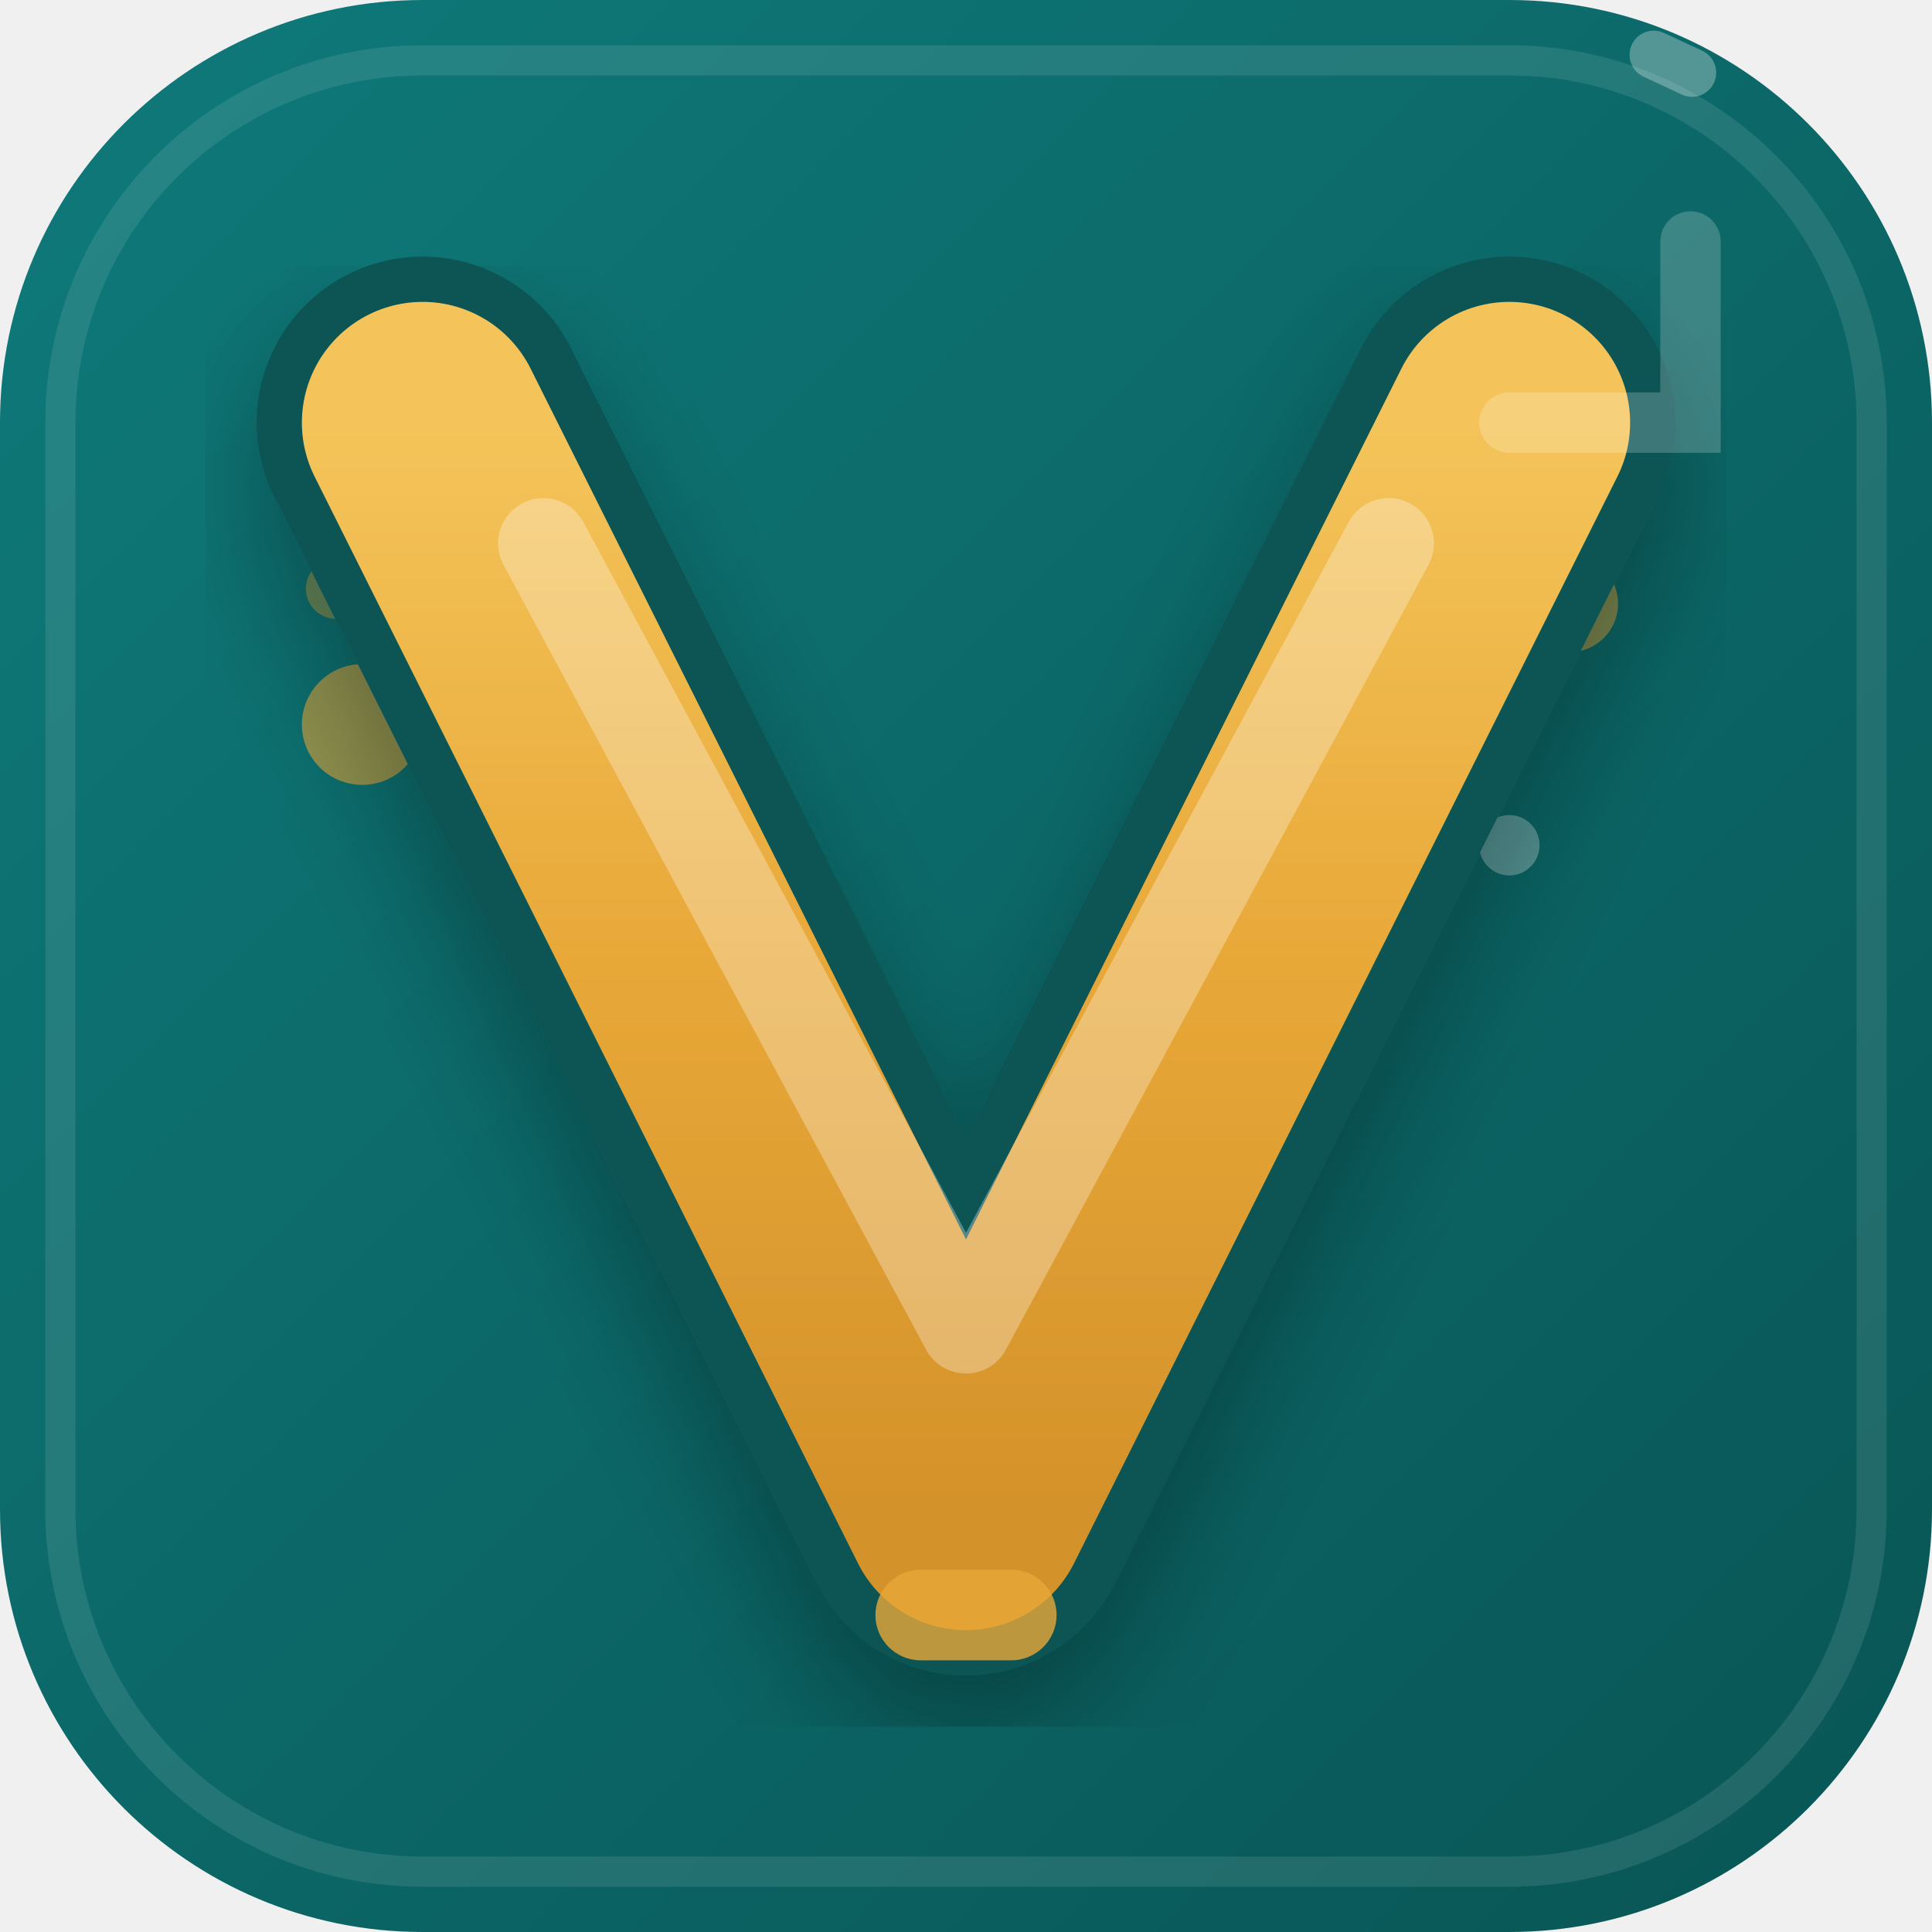
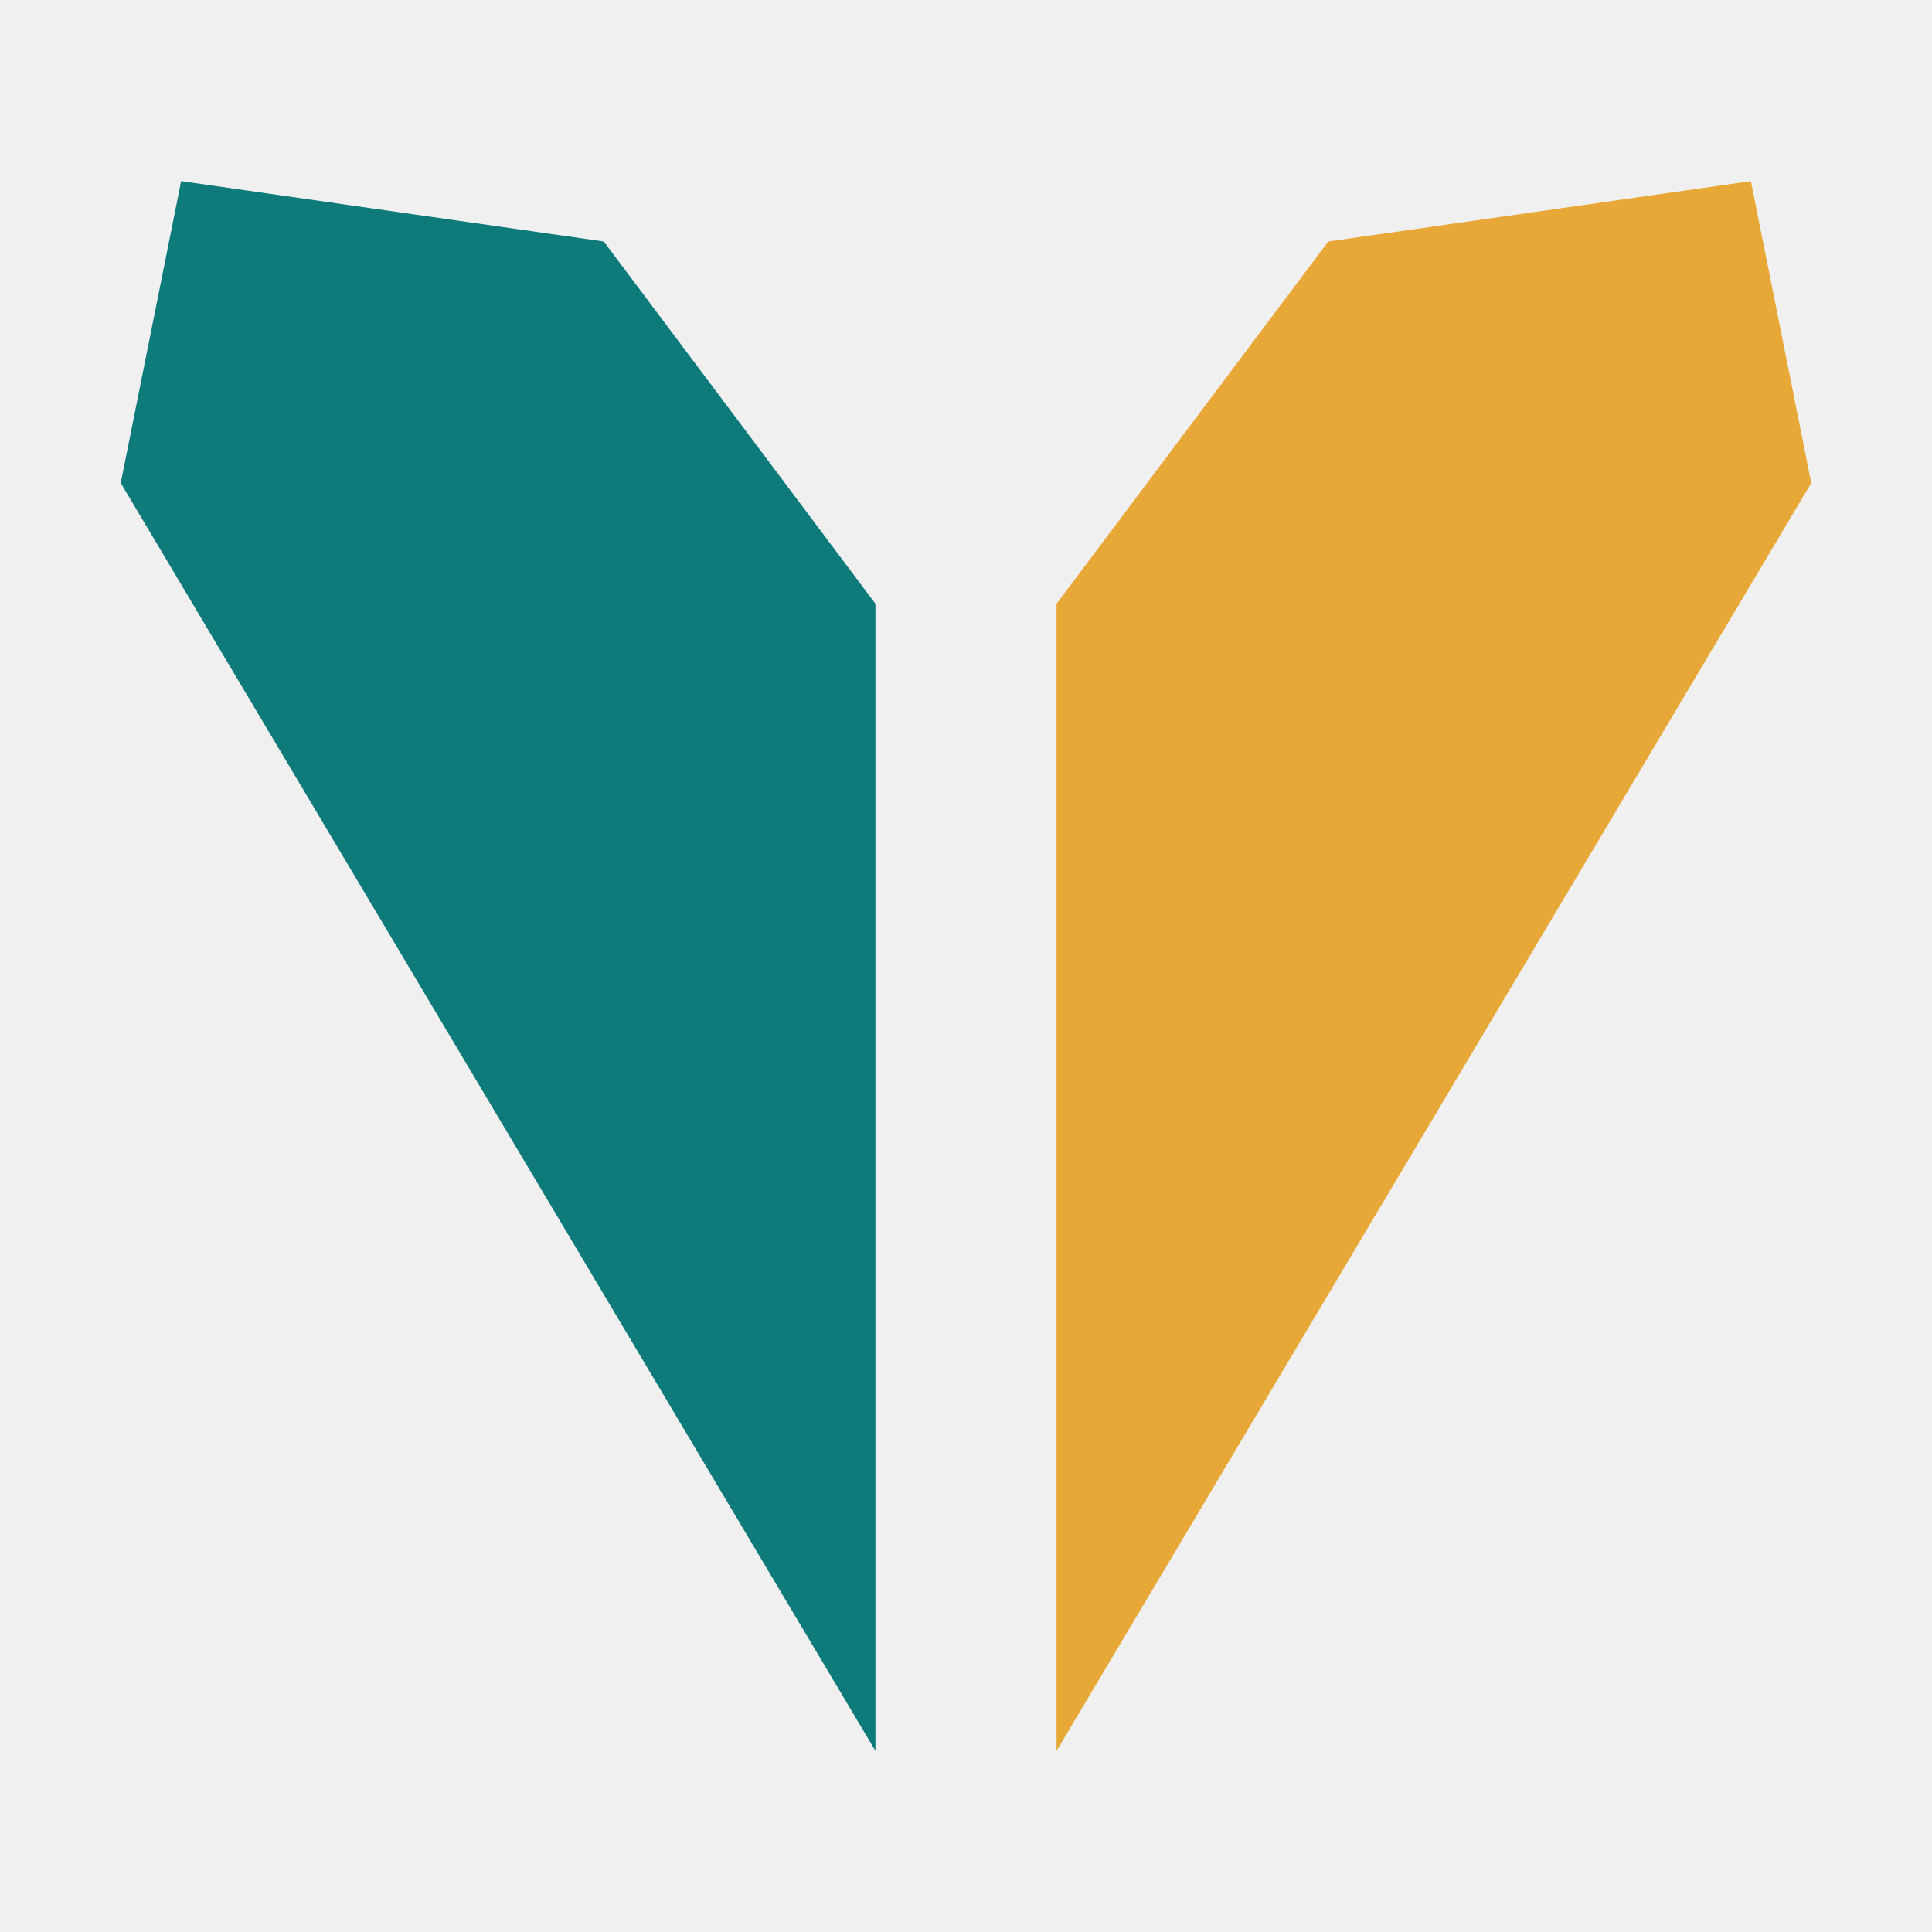
<svg xmlns="http://www.w3.org/2000/svg" viewBox="0 0 32 32">
-   <defs>
-     <linearGradient id="bgGrad" x1="0%" y1="0%" x2="100%" y2="100%">
-       <stop offset="0%" style="stop-color:#0f7a7a" />
-       <stop offset="100%" style="stop-color:#095555" />
-     </linearGradient>
-     <linearGradient id="goldGrad" x1="0%" y1="0%" x2="0%" y2="100%">
-       <stop offset="0%" style="stop-color:#f4c45a" />
-       <stop offset="50%" style="stop-color:#e8a838" />
-       <stop offset="100%" style="stop-color:#d4922a" />
-     </linearGradient>
-     <filter id="shadow" x="-20%" y="-20%" width="140%" height="140%">
-       <feDropShadow dx="0" dy="1" stdDeviation="1" flood-opacity="0.3" />
-     </filter>
-   </defs>
-   <rect width="32" height="32" rx="7" fill="url(#bgGrad)" />
-   <rect x="1" y="1" width="30" height="30" rx="6" fill="none" stroke="rgba(255,255,255,0.1)" stroke-width="0.5" />
-   <circle cx="6" cy="12" r="1" fill="#e8a838" opacity="0.6" />
-   <circle cx="26" cy="10" r="0.8" fill="#e8a838" opacity="0.5" />
-   <circle cx="8" cy="7" r="0.6" fill="#fff" opacity="0.4" />
-   <circle cx="25" cy="14" r="0.5" fill="#fff" opacity="0.3" />
-   <rect x="5" y="9" width="2" height="1" rx="0.5" fill="#e8a838" opacity="0.4" transform="rotate(-30 6 9.5)" />
-   <rect x="24" cy="7" width="1.5" height="0.8" rx="0.4" fill="#fff" opacity="0.3" transform="rotate(25 24.75 7.4)" />
-   <g filter="url(#shadow)">
-     <path d="M7 7 L16 25 L25 7" stroke="#095555" stroke-width="5.5" stroke-linecap="round" stroke-linejoin="round" fill="none" />
-     <path d="M7 7 L16 25 L25 7" stroke="url(#goldGrad)" stroke-width="4" stroke-linecap="round" stroke-linejoin="round" fill="none" />
-   </g>
-   <path d="M9 9 L16 22 L23 9" stroke="rgba(255,255,255,0.3)" stroke-width="1.5" stroke-linecap="round" stroke-linejoin="round" fill="none" />
-   <rect x="14.5" y="26" width="3" height="1.5" rx="0.75" fill="#e8a838" opacity="0.8" />
-   <path d="M28 4 L28 7 L25 7" stroke="rgba(255,255,255,0.2)" stroke-width="1" stroke-linecap="round" fill="none" />
+   <path d="M3,3 L2,8 L14.5,29 L14.5,10 L10,4 Z" fill="#0f7a7a" />
+   <path d="M29,3 L30,8 L17.5,29 L17.5,10 L22,4 Z" fill="#e8a838" />
</svg>
